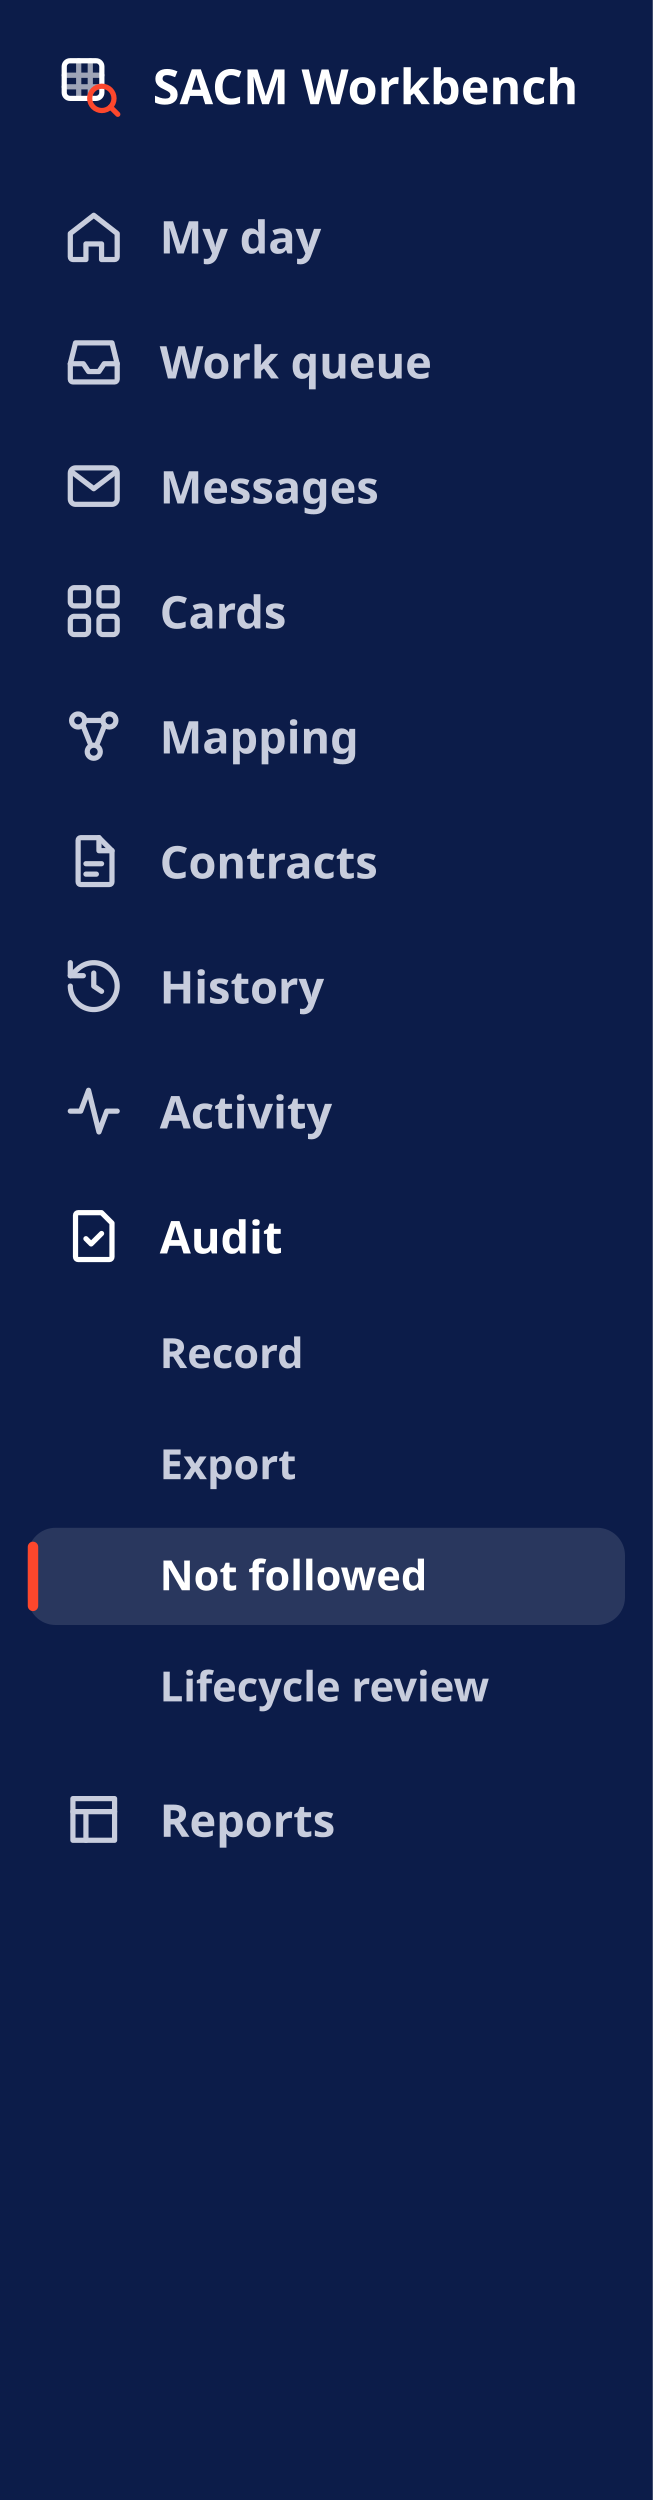
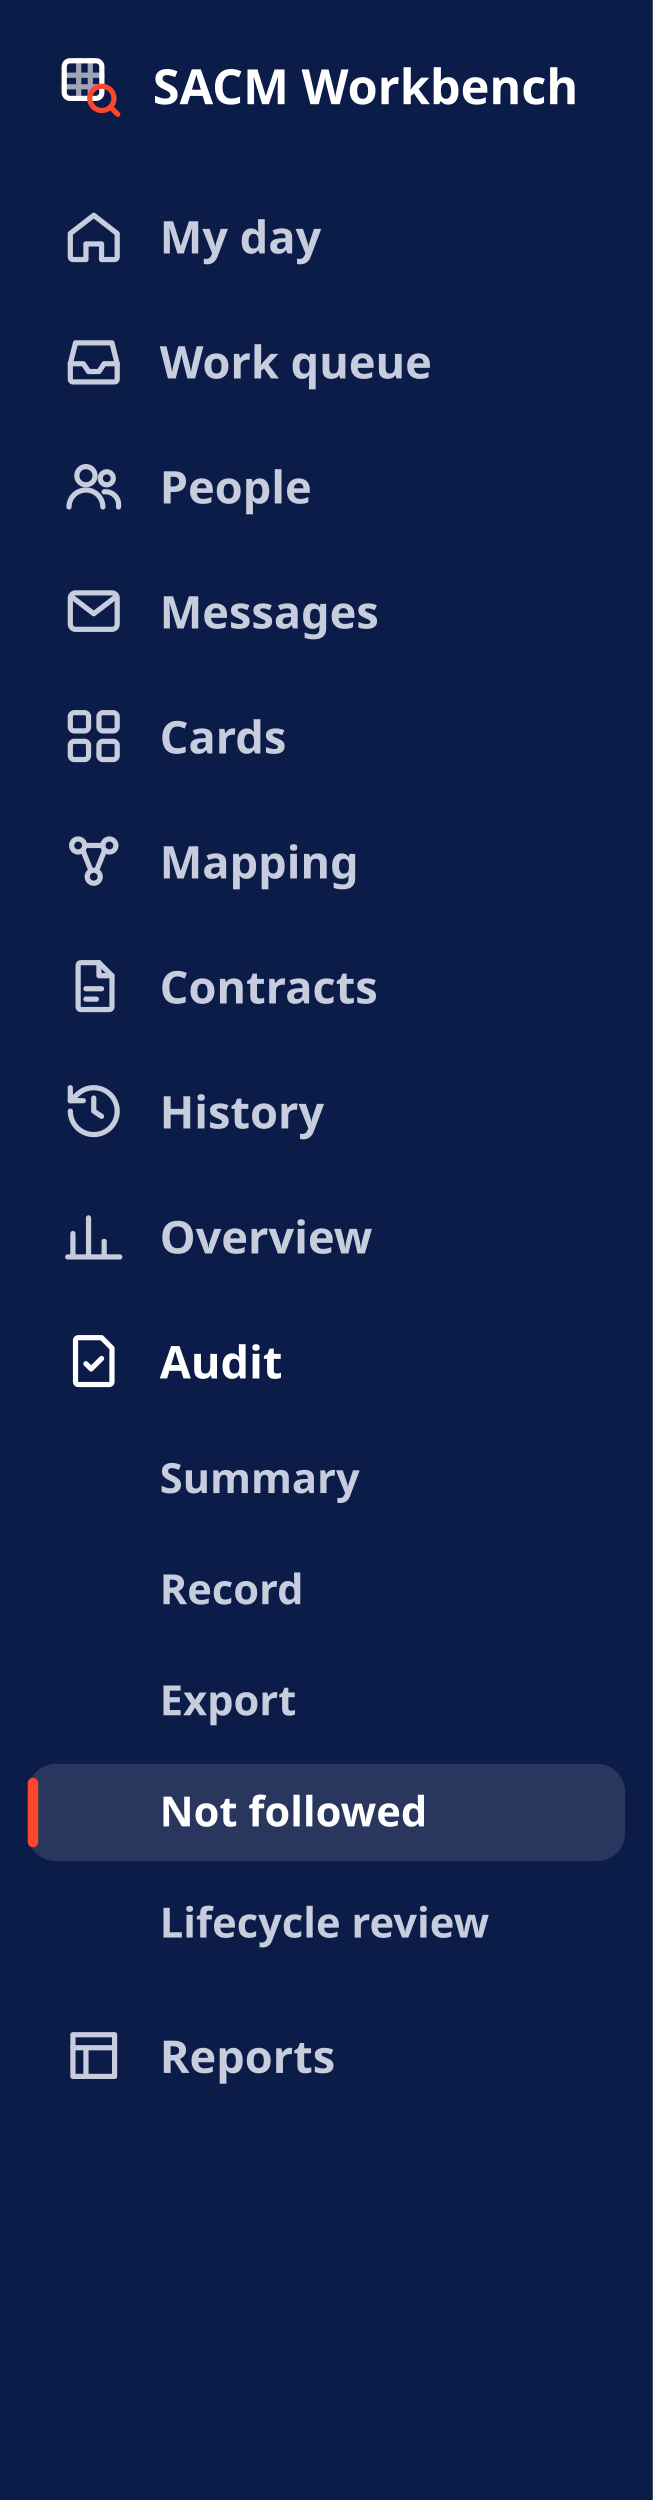
<svg xmlns="http://www.w3.org/2000/svg" width="188" height="720" viewBox="0 0 188 720">
  <rect width="188" height="720" fill="#0c1c49" />
  <g transform="translate(16 15) scale(0.8333)" fill="none" stroke="#ffffff" stroke-width="1.8" stroke-linecap="round" stroke-linejoin="round">
    <rect x="3" y="3" width="13" height="13" rx="2" />
    <path d="M3 8h13M3 12h13M8 3v13M12 3v13" opacity=".6" />
    <circle cx="16" cy="16" r="4.2" stroke="#fd472c" />
    <path d="M19 19l2.5 2.5" stroke="#fd472c" />
  </g>
  <text x="44" y="30" font-family="Segoe UI, sans-serif" font-size="14" font-weight="700" fill="#ffffff">SACM Workbench</text>
  <g transform="translate(18 59) scale(0.75)" fill="none" stroke="#e6e9f4" stroke-width="2" stroke-linecap="round" stroke-linejoin="round" opacity="0.86">
    <path d="M3 11l9-7 9 7v9a1 1 0 0 1-1 1h-5v-6H9v6H4a1 1 0 0 1-1-1z" />
  </g>
  <text x="46" y="73" font-family="Segoe UI, sans-serif" font-size="13" font-weight="600" fill="#e6e9f4" opacity="0.86">My day</text>
  <g transform="translate(18 95) scale(0.75)" fill="none" stroke="#e6e9f4" stroke-width="2" stroke-linecap="round" stroke-linejoin="round" opacity="0.86">
    <path d="M3 13h5l2 3h4l2-3h5" />
    <path d="M5 5h14l2 8v6a1 1 0 0 1-1 1H4a1 1 0 0 1-1-1v-6z" />
  </g>
  <text x="46" y="109" font-family="Segoe UI, sans-serif" font-size="13" font-weight="600" fill="#e6e9f4" opacity="0.86">Work queue</text>
  <g transform="translate(18 131) scale(0.75)" fill="none" stroke="#e6e9f4" stroke-width="2" stroke-linecap="round" stroke-linejoin="round" opacity="0.86">
+     <circle cx="9" cy="8" r="3.5" />
+     <path d="M2.5 20a6.5 6.5 0 0 1 13 0" />
+     <circle cx="17" cy="9" r="2.5" />
+     <path d="M16 14.2a5 5 0 0 1 5.5 5.8" />
+   </g>
+   <text x="46" y="145" font-family="Segoe UI, sans-serif" font-size="13" font-weight="600" fill="#e6e9f4" opacity="0.86">People</text>
+   <g transform="translate(18 167) scale(0.75)" fill="none" stroke="#e6e9f4" stroke-width="2" stroke-linecap="round" stroke-linejoin="round" opacity="0.86">
    <rect x="3" y="5" width="18" height="14" rx="2" />
    <path d="M3.5 6.5L12 13l8.5-6.5" />
  </g>
-   <text x="46" y="145" font-family="Segoe UI, sans-serif" font-size="13" font-weight="600" fill="#e6e9f4" opacity="0.86">Messages</text>
-   <g transform="translate(18 167) scale(0.75)" fill="none" stroke="#e6e9f4" stroke-width="2" stroke-linecap="round" stroke-linejoin="round" opacity="0.86">
+   <text x="46" y="181" font-family="Segoe UI, sans-serif" font-size="13" font-weight="600" fill="#e6e9f4" opacity="0.86">Messages</text>
+   <g transform="translate(18 203) scale(0.75)" fill="none" stroke="#e6e9f4" stroke-width="2" stroke-linecap="round" stroke-linejoin="round" opacity="0.86">
    <rect x="3" y="3" width="7" height="7" rx="1.5" />
    <rect x="14" y="3" width="7" height="7" rx="1.5" />
    <rect x="3" y="14" width="7" height="7" rx="1.5" />
    <rect x="14" y="14" width="7" height="7" rx="1.5" />
  </g>
-   <text x="46" y="181" font-family="Segoe UI, sans-serif" font-size="13" font-weight="600" fill="#e6e9f4" opacity="0.86">Cards</text>
-   <g transform="translate(18 203) scale(0.75)" fill="none" stroke="#e6e9f4" stroke-width="2" stroke-linecap="round" stroke-linejoin="round" opacity="0.86">
+   <text x="46" y="217" font-family="Segoe UI, sans-serif" font-size="13" font-weight="600" fill="#e6e9f4" opacity="0.86">Cards</text>
+   <g transform="translate(18 239) scale(0.75)" fill="none" stroke="#e6e9f4" stroke-width="2" stroke-linecap="round" stroke-linejoin="round" opacity="0.86">
    <circle cx="6" cy="6" r="2.5" />
    <circle cx="18" cy="6" r="2.5" />
    <circle cx="12" cy="18" r="2.5" />
    <path d="M7.8 7.8l3 7.5M16.2 7.8l-3 7.5M8.5 6h7" />
  </g>
-   <text x="46" y="217" font-family="Segoe UI, sans-serif" font-size="13" font-weight="600" fill="#e6e9f4" opacity="0.86">Mapping</text>
-   <g transform="translate(18 239) scale(0.75)" fill="none" stroke="#e6e9f4" stroke-width="2" stroke-linecap="round" stroke-linejoin="round" opacity="0.86">
+   <text x="46" y="253" font-family="Segoe UI, sans-serif" font-size="13" font-weight="600" fill="#e6e9f4" opacity="0.86">Mapping</text>
+   <g transform="translate(18 275) scale(0.75)" fill="none" stroke="#e6e9f4" stroke-width="2" stroke-linecap="round" stroke-linejoin="round" opacity="0.86">
    <path d="M7 3h7l5 5v12a1 1 0 0 1-1 1H7a1 1 0 0 1-1-1V4a1 1 0 0 1 1-1z" />
    <path d="M14 3v5h5M9 13h6M9 17h4" />
  </g>
-   <text x="46" y="253" font-family="Segoe UI, sans-serif" font-size="13" font-weight="600" fill="#e6e9f4" opacity="0.86">Contracts</text>
-   <g transform="translate(18 275) scale(0.75)" fill="none" stroke="#e6e9f4" stroke-width="2" stroke-linecap="round" stroke-linejoin="round" opacity="0.86">
+   <text x="46" y="289" font-family="Segoe UI, sans-serif" font-size="13" font-weight="600" fill="#e6e9f4" opacity="0.86">Contracts</text>
+   <g transform="translate(18 311) scale(0.75)" fill="none" stroke="#e6e9f4" stroke-width="2" stroke-linecap="round" stroke-linejoin="round" opacity="0.86">
    <path d="M3 12a9 9 0 1 0 3-6.7L3 8" />
    <path d="M3 3v5h5" />
    <path d="M12 7v5l3 2" />
  </g>
-   <text x="46" y="289" font-family="Segoe UI, sans-serif" font-size="13" font-weight="600" fill="#e6e9f4" opacity="0.86">History</text>
-   <g transform="translate(18 311) scale(0.75)" fill="none" stroke="#e6e9f4" stroke-width="2" stroke-linecap="round" stroke-linejoin="round" opacity="0.86">
-     <path d="M3 12h4l3-8 4 16 3-8h4" />
+   <text x="46" y="325" font-family="Segoe UI, sans-serif" font-size="13" font-weight="600" fill="#e6e9f4" opacity="0.86">History</text>
+   <g transform="translate(18 347) scale(0.75)" fill="none" stroke="#e6e9f4" stroke-width="2" stroke-linecap="round" stroke-linejoin="round" opacity="0.86">
+     <path d="M4 20V11M10 20V5M16 20v-6M2 20h20" />
  </g>
-   <text x="46" y="325" font-family="Segoe UI, sans-serif" font-size="13" font-weight="600" fill="#e6e9f4" opacity="0.86">Activity</text>
-   <g transform="translate(18 347) scale(0.75)" fill="none" stroke="#ffffff" stroke-width="2" stroke-linecap="round" stroke-linejoin="round">
+   <text x="46" y="361" font-family="Segoe UI, sans-serif" font-size="13" font-weight="600" fill="#e6e9f4" opacity="0.86">Overview</text>
+   <g transform="translate(18 383) scale(0.75)" fill="none" stroke="#ffffff" stroke-width="2" stroke-linecap="round" stroke-linejoin="round">
    <path d="M9 3h6l4 4v13a1 1 0 0 1-1 1H6a1 1 0 0 1-1-1V4a1 1 0 0 1 1-1z" />
    <path d="M9 13l2 2 4-4" />
  </g>
-   <text x="46" y="361" font-family="Segoe UI, sans-serif" font-size="13" font-weight="600" fill="#ffffff">Audit</text>
-   <text x="46" y="394" font-family="Segoe UI, sans-serif" font-size="12" font-weight="600" fill="#e6e9f4" opacity="0.86">Record</text>
-   <text x="46" y="426" font-family="Segoe UI, sans-serif" font-size="12" font-weight="600" fill="#e6e9f4" opacity="0.86">Export</text>
-   <rect x="8" y="440" width="172" height="28" rx="8" fill="#ffffff" fill-opacity="0.12" />
-   <rect x="8" y="444" width="3" height="20" rx="1.5" fill="#fd472c" />
-   <text x="46" y="458" font-family="Segoe UI, sans-serif" font-size="12" font-weight="600" fill="#ffffff">Not followed</text>
-   <text x="46" y="490" font-family="Segoe UI, sans-serif" font-size="12" font-weight="600" fill="#e6e9f4" opacity="0.86">Lifecycle review</text>
-   <g transform="translate(18 515) scale(0.75)" fill="none" stroke="#e6e9f4" stroke-width="2" stroke-linecap="round" stroke-linejoin="round" opacity="0.86">
+   <text x="46" y="397" font-family="Segoe UI, sans-serif" font-size="13" font-weight="600" fill="#ffffff">Audit</text>
+   <text x="46" y="430" font-family="Segoe UI, sans-serif" font-size="12" font-weight="600" fill="#e6e9f4" opacity="0.86">Summary</text>
+   <text x="46" y="462" font-family="Segoe UI, sans-serif" font-size="12" font-weight="600" fill="#e6e9f4" opacity="0.86">Record</text>
+   <text x="46" y="494" font-family="Segoe UI, sans-serif" font-size="12" font-weight="600" fill="#e6e9f4" opacity="0.86">Export</text>
+   <rect x="8" y="508" width="172" height="28" rx="8" fill="#ffffff" fill-opacity="0.12" />
+   <rect x="8" y="512" width="3" height="20" rx="1.5" fill="#fd472c" />
+   <text x="46" y="526" font-family="Segoe UI, sans-serif" font-size="12" font-weight="600" fill="#ffffff">Not followed</text>
+   <text x="46" y="558" font-family="Segoe UI, sans-serif" font-size="12" font-weight="600" fill="#e6e9f4" opacity="0.86">Lifecycle review</text>
+   <g transform="translate(18 583) scale(0.75)" fill="none" stroke="#e6e9f4" stroke-width="2" stroke-linecap="round" stroke-linejoin="round" opacity="0.86">
    <path d="M4 4h16v16H4z" />
    <path d="M4 9h16M9 9v11" />
  </g>
-   <text x="46" y="529" font-family="Segoe UI, sans-serif" font-size="13" font-weight="600" fill="#e6e9f4" opacity="0.86">Reports</text>
+   <text x="46" y="597" font-family="Segoe UI, sans-serif" font-size="13" font-weight="600" fill="#e6e9f4" opacity="0.86">Reports</text>
</svg>
